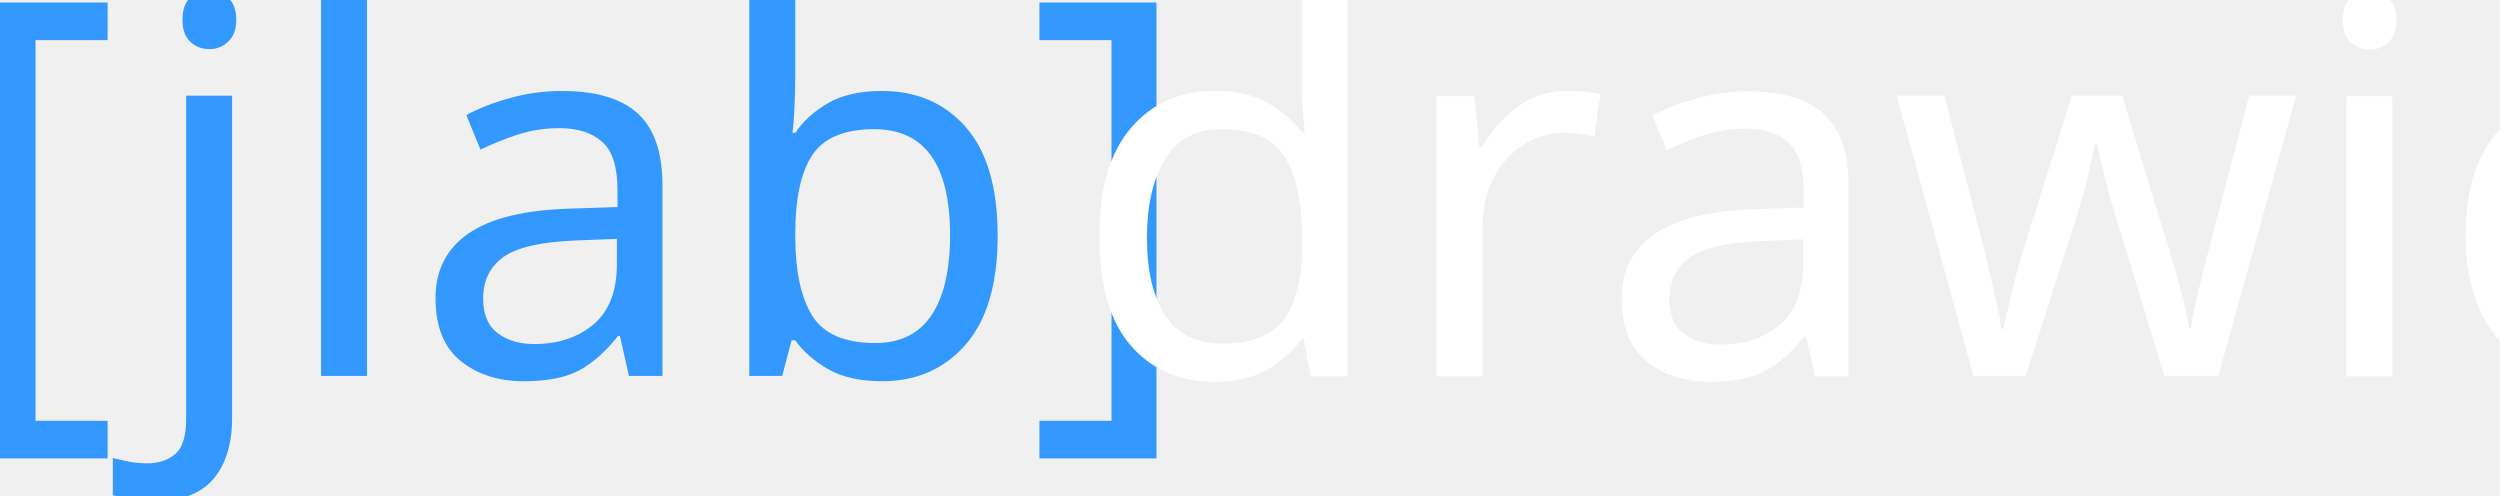
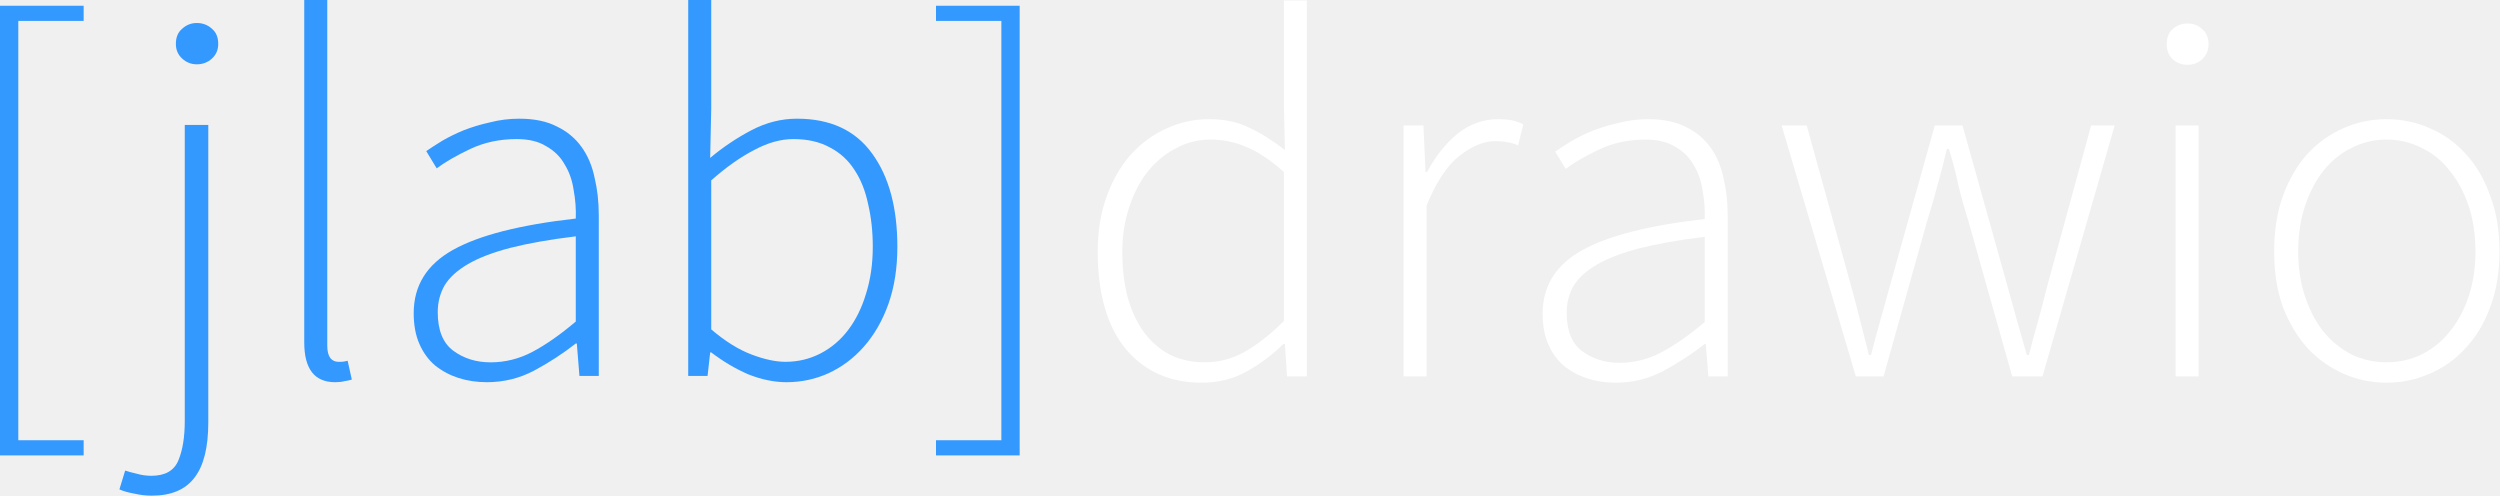
- <svg xmlns="http://www.w3.org/2000/svg" version="1.1" id="Calque_1" x="0px" y="0px" viewBox="0 0 191.259 37.92" xml:space="preserve" width="191.259" height="37.92">
+ <svg xmlns="http://www.w3.org/2000/svg" version="1.1" id="Calque_1" x="0px" y="0px" viewBox="0 0 191.259 37.92" xml:space="preserve">
  <defs id="defs11" />
  <style type="text/css" id="style3">
	.st0{opacity:0.28;fill:#111212;enable-background:new    ;}
</style>
-   <text xml:space="preserve" style="font-style:normal;font-weight:normal;font-size:40px;line-height:125%;font-family:sans-serif;letter-spacing:0px;word-spacing:0px;fill:#3399ff;fill-opacity:1;stroke:none;stroke-width:1px;stroke-linecap:butt;stroke-linejoin:miter;stroke-opacity:1;" x="-3.92" y="28.76" id="text4141">
-     <tspan id="tspan4143" x="-3.92" y="28.76" style="font-style:normal;font-variant:normal;font-weight:300;font-stretch:normal;font-family:'Source Sans Pro Light';-inkscape-font-specification:'Source Sans Pro Light, Light';fill:#3399ff;fill-opacity:1;">[jlab]</tspan>
-   </text>
+   <g style="font-style:normal;font-weight:normal;font-size:40px;line-height:125%;font-family:sans-serif;letter-spacing:0px;word-spacing:0px;fill:#3399ff;fill-opacity:1;stroke:none;stroke-width:1px;stroke-linecap:butt;stroke-linejoin:miter;stroke-opacity:1" id="text4141">
+     <path d="m -7.6293945e-8,0.44 6.4,0 0,1.16 -5,0 0,32.08 5,0 0,1.16 -6.4,0 0,-34.4 z" style="font-style:normal;font-variant:normal;font-weight:300;font-stretch:normal;font-family:'Source Sans Pro Light';-inkscape-font-specification:'Source Sans Pro Light, Light';fill:#3399ff;fill-opacity:1" id="path4140" />
+     <path d="m 14.135,9.56 1.8,0 0,22.76 q 0,2.84 -1.04,4.2 -1.04,1.4 -3.28,1.4 -0.68,0 -1.36,-0.16 -0.68,-0.12 -1.12,-0.32 l 0.44,-1.44 q 0.36,0.12 0.88,0.24 0.56,0.16 1.12,0.16 1.6,0 2.08,-1.2 0.48,-1.16 0.48,-3 l 0,-22.64 z m 0.92,-4.64 q -0.64,0 -1.12,-0.44 -0.48,-0.44 -0.48,-1.12 0,-0.76 0.48,-1.16 0.48,-0.44 1.12,-0.44 0.68,0 1.16,0.44 0.48,0.4 0.48,1.16 0,0.68 -0.48,1.12 -0.48,0.44 -1.16,0.44 z" style="font-style:normal;font-variant:normal;font-weight:300;font-stretch:normal;font-family:'Source Sans Pro Light';-inkscape-font-specification:'Source Sans Pro Light, Light';fill:#3399ff;fill-opacity:1" id="path4142" />
+     <path d="m 23.276,2.2888184e-7 1.76,0 L 25.036,26.44 q 0,0.64 0.24,0.96 0.24,0.28 0.6,0.28 0.12,0 0.24,0 0.16,0 0.48,-0.08 l 0.32,1.44 q -0.28,0.08 -0.56,0.12 -0.28,0.08 -0.72,0.08 -2.36,0 -2.36,-3.04 l 0,-26.2 z" style="font-style:normal;font-variant:normal;font-weight:300;font-stretch:normal;font-family:'Source Sans Pro Light';-inkscape-font-specification:'Source Sans Pro Light, Light';fill:#3399ff;fill-opacity:1" id="path4144" />
+     <path d="m 31.649,23.96 q 0,-3.16 3,-4.84 3,-1.68 9.4,-2.4 0.04,-1.08 -0.16,-2.16 -0.16,-1.12 -0.68,-1.96 -0.48,-0.88 -1.4,-1.4 -0.88,-0.56 -2.28,-0.56 -1.96,0 -3.56,0.76 -1.6,0.76 -2.56,1.48 l -0.8,-1.32 q 0.52,-0.36 1.24,-0.8 0.76,-0.44 1.64,-0.8 0.92,-0.36 2,-0.6 1.08,-0.28 2.24,-0.28 1.72,0 2.88,0.6 1.16,0.56 1.88,1.56 0.72,1 1,2.36 0.32,1.32 0.32,2.88 l 0,12.28 -1.48,0 -0.2,-2.48 -0.08,0 q -1.48,1.16 -3.2,2.08 -1.68,0.88 -3.6,0.88 -1.16,0 -2.16,-0.32 -1,-0.32 -1.8,-0.96 -0.76,-0.64 -1.2,-1.64 -0.44,-1 -0.44,-2.36 z m 1.84,-0.08 q 0,2.08 1.2,2.96 1.2,0.88 2.84,0.88 1.68,0 3.2,-0.8 1.52,-0.8 3.32,-2.32 l 0,-6.52 q -2.96,0.36 -5,0.88 -2,0.52 -3.24,1.24 -1.24,0.72 -1.8,1.64 -0.52,0.92 -0.52,2.04 z" style="font-style:normal;font-variant:normal;font-weight:300;font-stretch:normal;font-family:'Source Sans Pro Light';-inkscape-font-specification:'Source Sans Pro Light, Light';fill:#3399ff;fill-opacity:1" id="path4146" />
+     <path d="m 52.651,2.2888184e-7 1.76,0 0,8.32 -0.08,3.76 q 1.48,-1.24 3.16,-2.12 1.68,-0.88 3.48,-0.88 3.84,0 5.76,2.68 1.92,2.64 1.92,7.12 0,2.44 -0.68,4.36 -0.68,1.92 -1.88,3.28 -1.16,1.32 -2.72,2.04 -1.52,0.68 -3.2,0.68 -1.4,0 -2.92,-0.6 -1.48,-0.64 -2.84,-1.68 l -0.08,0 -0.2,1.8 -1.48,0 0,-28.76 z M 54.411,25.2 q 1.6,1.36 3.08,1.92 1.48,0.56 2.6,0.56 1.44,0 2.68,-0.64 1.24,-0.64 2.12,-1.8 0.88,-1.16 1.36,-2.76 0.52,-1.64 0.52,-3.6 0,-1.76 -0.36,-3.28 -0.32,-1.52 -1.04,-2.6 -0.72,-1.12 -1.88,-1.72 -1.16,-0.64 -2.8,-0.64 -1.44,0 -3,0.84 -1.56,0.8 -3.28,2.32 l 0,11.4 z" style="font-style:normal;font-variant:normal;font-weight:300;font-stretch:normal;font-family:'Source Sans Pro Light';-inkscape-font-specification:'Source Sans Pro Light, Light';fill:#3399ff;fill-opacity:1" id="path4148" />
+     <path d="m 76.608,33.68 0,-32.08 -5,0 0,-1.16 6.4,0 0,34.4 -6.4,0 0,-1.16 5,0 z" style="font-style:normal;font-variant:normal;font-weight:300;font-stretch:normal;font-family:'Source Sans Pro Light';-inkscape-font-specification:'Source Sans Pro Light, Light';fill:#3399ff;fill-opacity:1" id="path4150" />
+   </g>
  <text xml:space="preserve" style="font-style:normal;font-weight:normal;font-size:40px;line-height:125%;font-family:sans-serif;letter-spacing:0px;word-spacing:0px;fill:#000000;fill-opacity:1;stroke:none;stroke-width:1px;stroke-linecap:butt;stroke-linejoin:miter;stroke-opacity:1" x="64.998" y="8.842" id="text4145">
    <tspan id="tspan4147" x="64.998" y="8.842" />
  </text>
-   <text xml:space="preserve" style="font-style:normal;font-weight:normal;font-size:40px;line-height:125%;font-family:sans-serif;letter-spacing:0px;word-spacing:0px;fill:#000000;fill-opacity:1;stroke:none;stroke-width:1px;stroke-linecap:butt;stroke-linejoin:miter;stroke-opacity:1" x="81.901" y="28.797" id="text4149">
-     <tspan id="tspan4151" x="81.901" y="28.797" style="font-style:normal;font-variant:normal;font-weight:300;font-stretch:normal;font-family:'Source Sans Pro Light';-inkscape-font-specification:'Source Sans Pro Light, Light';fill:#ffffff;fill-opacity:1">drawio</tspan>
-   </text>
+   <g style="font-style:normal;font-weight:normal;font-size:40px;line-height:125%;font-family:sans-serif;letter-spacing:0px;word-spacing:0px;fill:#000000;fill-opacity:1;stroke:none;stroke-width:1px;stroke-linecap:butt;stroke-linejoin:miter;stroke-opacity:1" id="text4149">
+     <path d="m 83.981,19.237 q 0,-2.32 0.68,-4.2 0.68,-1.88 1.84,-3.2 1.2,-1.32 2.72,-2 1.56,-0.72 3.28,-0.72 1.76,0 3.04,0.64 1.32,0.6 2.76,1.72 l -0.08,-3.52 0,-7.92 1.76,0 0,28.76 -1.52,0 -0.16,-2.48 -0.12,0 q -1.16,1.16 -2.76,2.08 -1.56,0.88 -3.48,0.88 -3.64,0 -5.8,-2.56 -2.16,-2.6 -2.16,-7.48 z m 1.88,0 q 0,1.92 0.4,3.48 0.44,1.56 1.24,2.68 0.8,1.08 1.96,1.72 1.2,0.6 2.72,0.6 1.6,0 3.04,-0.8 1.48,-0.84 3,-2.36 l 0,-11.4 q -1.52,-1.36 -2.88,-1.92 -1.32,-0.56 -2.72,-0.56 -1.44,0 -2.68,0.68 -1.24,0.64 -2.16,1.8 -0.88,1.12 -1.4,2.72 -0.52,1.56 -0.52,3.36 z" style="font-style:normal;font-variant:normal;font-weight:300;font-stretch:normal;font-family:'Source Sans Pro Light';-inkscape-font-specification:'Source Sans Pro Light, Light';fill:#ffffff;fill-opacity:1" id="path4153" />
+     <path d="m 107.378,9.597 1.52,0 0.16,3.56 0.12,0 q 0.96,-1.8 2.32,-2.92 1.4,-1.12 3.12,-1.12 0.56,0 1,0.08 0.44,0.08 0.92,0.32 l -0.4,1.6 q -0.48,-0.2 -0.84,-0.24 -0.36,-0.08 -0.92,-0.08 -1.28,0 -2.72,1.12 -1.4,1.08 -2.52,3.8 l 0,13.08 -1.76,0 0,-19.2 z" style="font-style:normal;font-variant:normal;font-weight:300;font-stretch:normal;font-family:'Source Sans Pro Light';-inkscape-font-specification:'Source Sans Pro Light, Light';fill:#ffffff;fill-opacity:1" id="path4155" />
+     <path d="m 118.017,23.997 q 0,-3.16 3,-4.84 3,-1.68 9.4,-2.4 0.04,-1.08 -0.16,-2.16 -0.16,-1.12 -0.68,-1.96 -0.48,-0.88 -1.4,-1.4 -0.88,-0.56 -2.28,-0.56 -1.96,0 -3.56,0.76 -1.6,0.76 -2.56,1.48 l -0.8,-1.32 q 0.52,-0.36 1.24,-0.8 0.76,-0.44 1.64,-0.8 0.92,-0.36 2,-0.6 1.08,-0.28 2.24,-0.28 1.72,0 2.88,0.6 1.16,0.56 1.88,1.56 0.72,1 1,2.36 0.32,1.32 0.32,2.88 l 0,12.28 -1.48,0 -0.2,-2.48 -0.08,0 q -1.48,1.16 -3.2,2.08 -1.68,0.88 -3.6,0.88 -1.16,0 -2.16,-0.32 -1,-0.32 -1.8,-0.96 -0.76,-0.64 -1.2,-1.64 -0.44,-1 -0.44,-2.36 z m 1.84,-0.08 q 0,2.08 1.2,2.96 1.2,0.88 2.84,0.88 1.68,0 3.2,-0.8 1.52,-0.8 3.32,-2.32 l 0,-6.52 q -2.96,0.36 -5,0.88 -2,0.52 -3.24,1.24 -1.24,0.72 -1.8,1.64 -0.52,0.92 -0.52,2.04 z" style="font-style:normal;font-variant:normal;font-weight:300;font-stretch:normal;font-family:'Source Sans Pro Light';-inkscape-font-specification:'Source Sans Pro Light, Light';fill:#ffffff;fill-opacity:1" id="path4157" />
+     <path d="m 136.299,9.597 1.92,0 3.44,12.44 q 0.36,1.32 0.68,2.6 0.32,1.24 0.64,2.52 l 0.16,0 q 0.32,-1.28 0.68,-2.52 0.36,-1.28 0.72,-2.6 l 3.48,-12.44 2.12,0 3.48,12.44 q 0.36,1.32 0.72,2.6 0.36,1.24 0.72,2.52 l 0.16,0 q 0.32,-1.28 0.68,-2.52 0.36,-1.28 0.68,-2.6 l 3.4,-12.44 1.8,0 -5.52,19.2 -2.32,0 -3.36,-11.92 q -0.44,-1.4 -0.76,-2.72 -0.28,-1.36 -0.72,-2.76 l -0.16,0 q -0.32,1.4 -0.72,2.8 -0.36,1.36 -0.8,2.76 l -3.32,11.84 -2.12,0 -5.68,-19.2 z" style="font-style:normal;font-variant:normal;font-weight:300;font-stretch:normal;font-family:'Source Sans Pro Light';-inkscape-font-specification:'Source Sans Pro Light, Light';fill:#ffffff;fill-opacity:1" id="path4159" />
+     <path d="m 167.361,4.957 q -0.68,0 -1.16,-0.44 -0.44,-0.44 -0.44,-1.12 0,-0.76 0.44,-1.16 0.48,-0.44 1.16,-0.44 0.68,0 1.12,0.44 0.48,0.4 0.48,1.16 0,0.68 -0.48,1.12 -0.44,0.44 -1.12,0.44 z m -0.92,4.64 1.76,0 0,19.2 -1.76,0 0,-19.2 z" style="font-style:normal;font-variant:normal;font-weight:300;font-stretch:normal;font-family:'Source Sans Pro Light';-inkscape-font-specification:'Source Sans Pro Light, Light';fill:#ffffff;fill-opacity:1" id="path4161" />
+     <path d="m 173.981,19.237 q 0,-2.4 0.68,-4.28 0.72,-1.92 1.88,-3.2 1.2,-1.28 2.76,-1.96 1.56,-0.68 3.28,-0.68 1.72,0 3.28,0.68 1.6,0.68 2.76,1.96 1.2,1.28 1.88,3.2 0.72,1.88 0.72,4.28 0,2.4 -0.72,4.28 -0.68,1.84 -1.88,3.12 -1.16,1.28 -2.76,1.96 -1.56,0.68 -3.28,0.68 -1.72,0 -3.28,-0.68 -1.56,-0.68 -2.76,-1.96 -1.16,-1.28 -1.88,-3.12 -0.68,-1.88 -0.68,-4.28 z m 1.84,0 q 0,1.88 0.52,3.44 0.52,1.56 1.4,2.68 0.92,1.12 2.16,1.76 1.24,0.6 2.68,0.6 1.44,0 2.68,-0.6 1.28,-0.64 2.16,-1.76 0.92,-1.12 1.44,-2.68 0.52,-1.56 0.52,-3.44 0,-1.92 -0.52,-3.48 -0.52,-1.56 -1.44,-2.68 -0.88,-1.16 -2.16,-1.76 -1.24,-0.64 -2.68,-0.64 -1.44,0 -2.68,0.64 -1.24,0.6 -2.16,1.76 -0.88,1.12 -1.4,2.68 -0.52,1.56 -0.52,3.48 z" style="font-style:normal;font-variant:normal;font-weight:300;font-stretch:normal;font-family:'Source Sans Pro Light';-inkscape-font-specification:'Source Sans Pro Light, Light';fill:#ffffff;fill-opacity:1" id="path4163" />
+   </g>
</svg>
